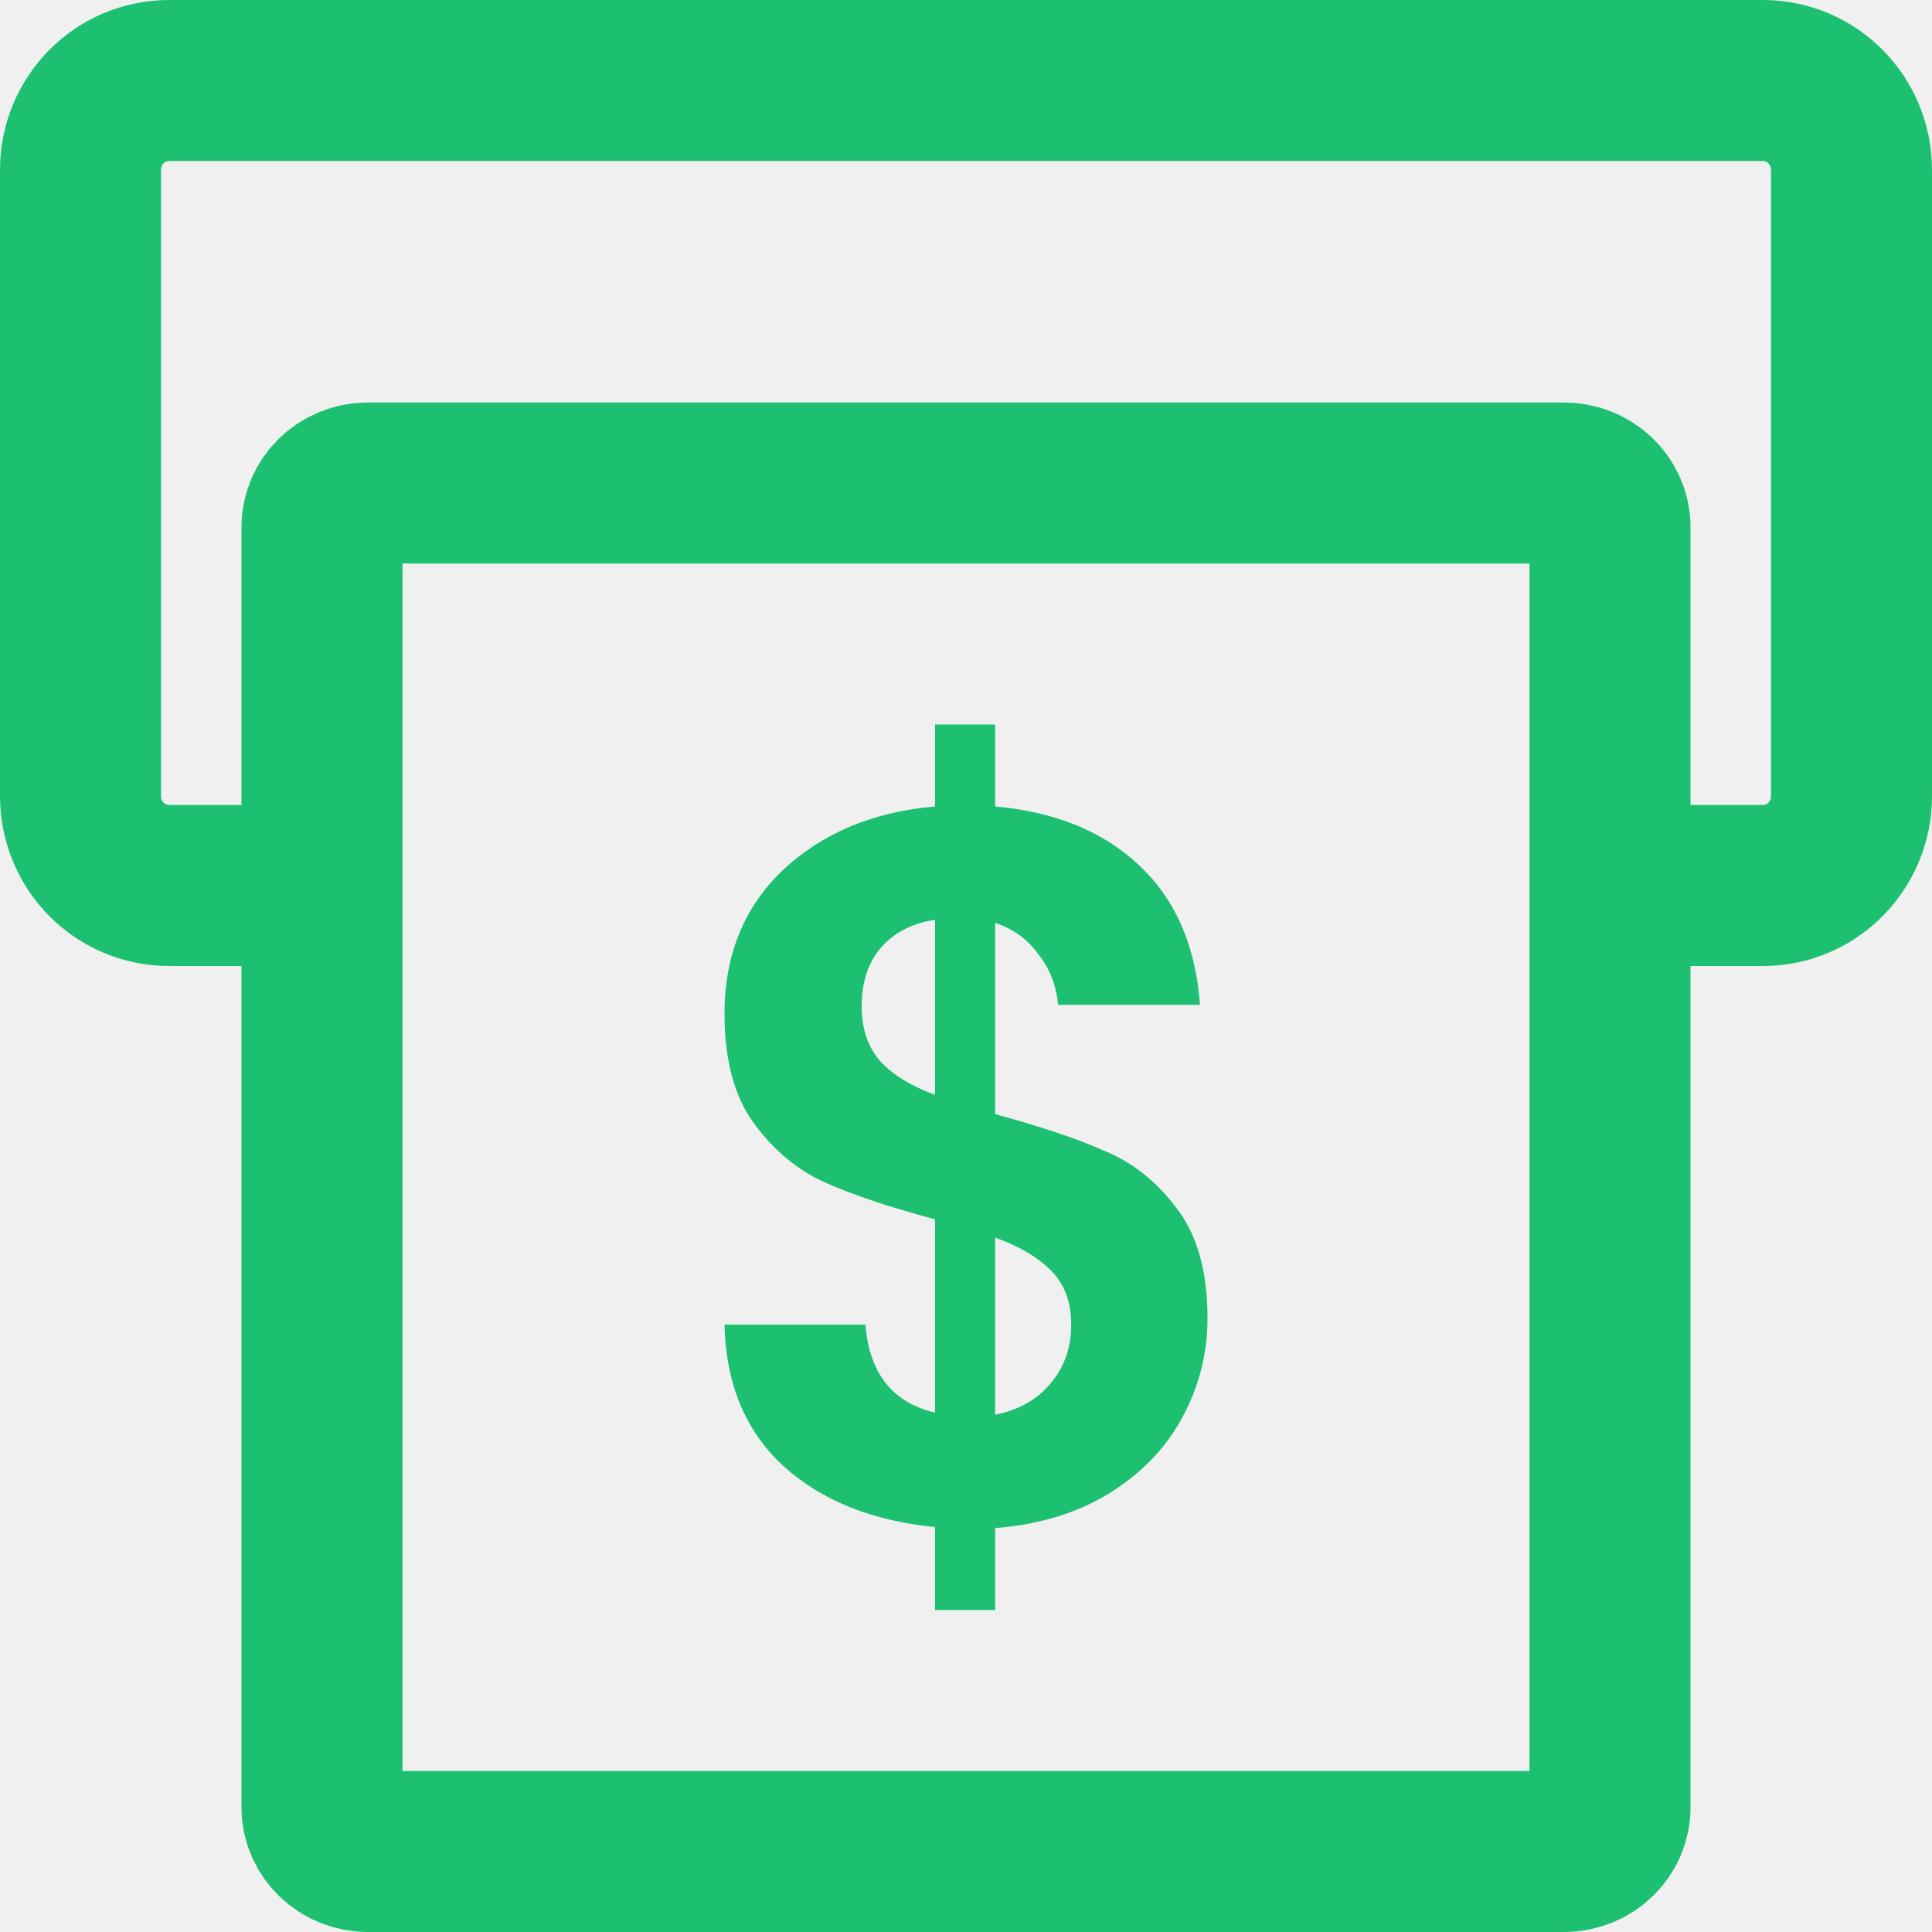
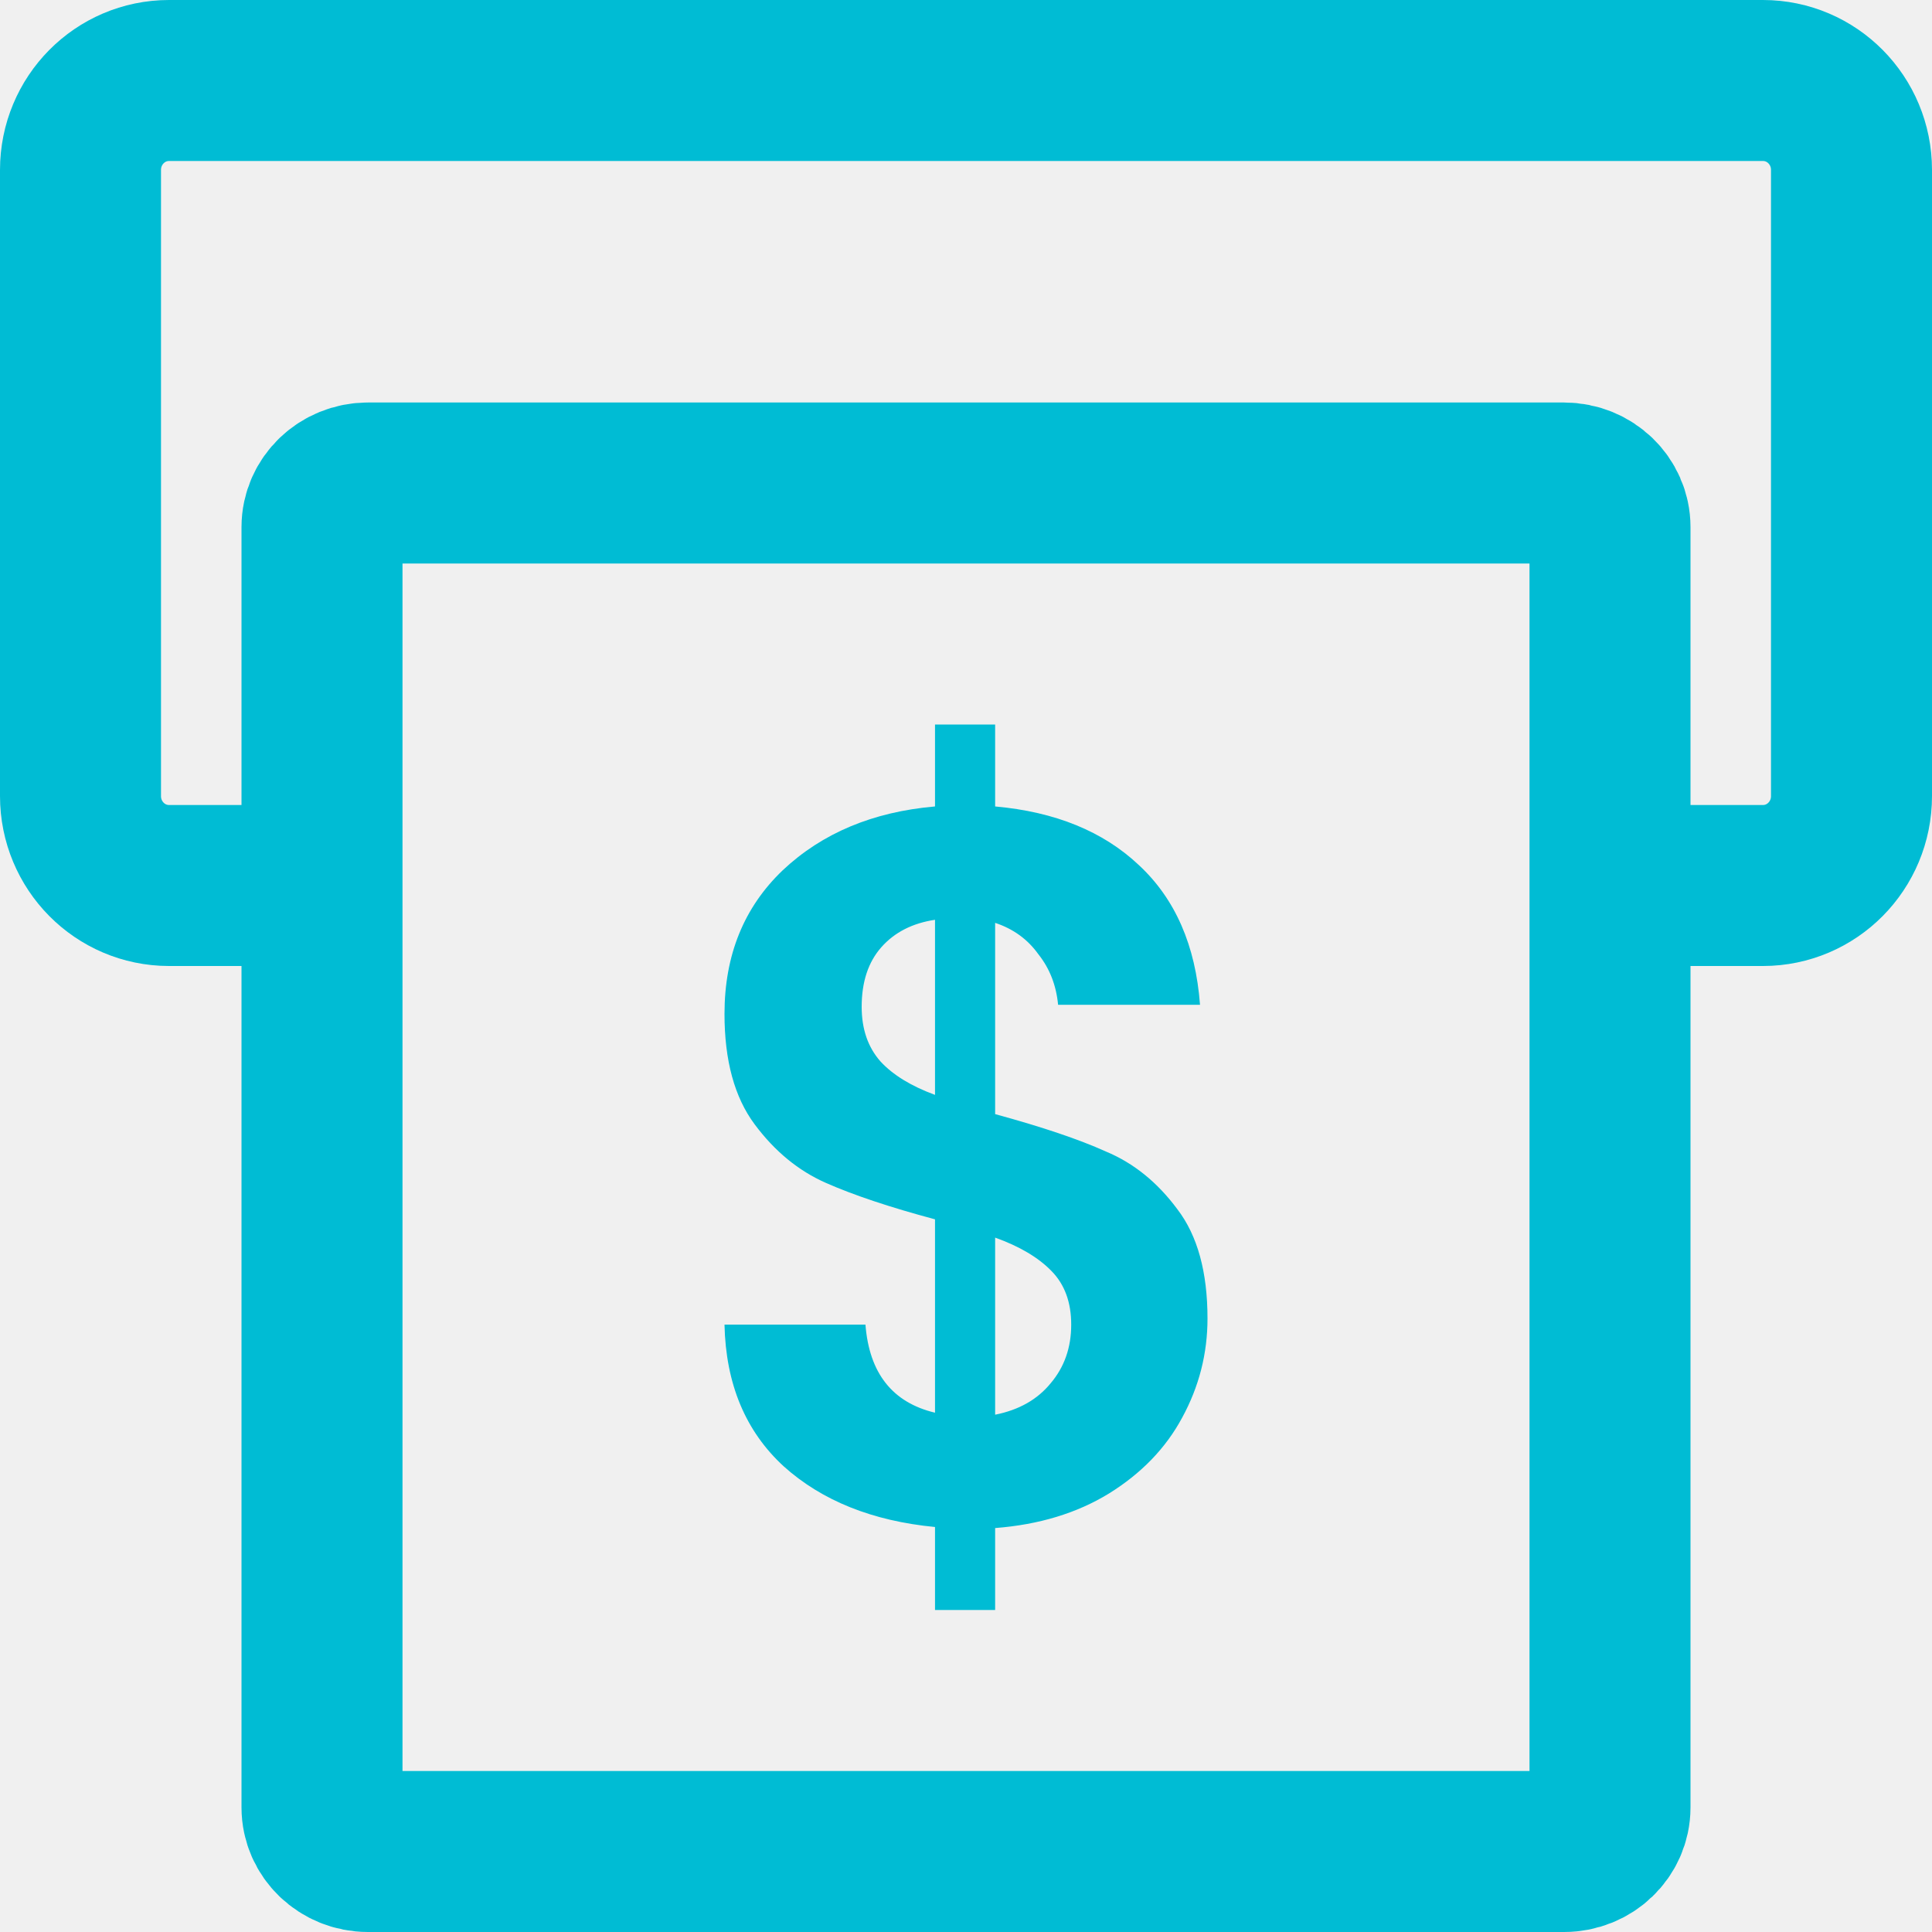
<svg xmlns="http://www.w3.org/2000/svg" width="24" height="24" viewBox="0 0 24 24" fill="none">
  <g clip-path="url(#clip0_1071_25635)">
-     <path d="M4.461 11H2.1C1.492 11 1 10.503 1 9.889V2.111C1 1.497 1.492 1 2.1 1H21.9C22.508 1 23 1.497 23 2.111V9.889C23 10.503 22.508 11 21.9 11H19.821" stroke="#1DC071" stroke-width="2" />
-     <path d="M19.429 6H4.571C4.256 6 4 6.246 4 6.548V22.452C4 22.755 4.256 23 4.571 23H19.429C19.744 23 20 22.755 20 22.452V6.548C20 6.246 19.744 6 19.429 6Z" stroke="#1DC071" stroke-width="2" />
-     <path d="M15 16.379C15 16.815 14.895 17.226 14.685 17.611C14.482 17.989 14.179 18.303 13.774 18.554C13.377 18.797 12.907 18.94 12.362 18.982V20H11.615V18.969C10.837 18.894 10.21 18.642 9.735 18.215C9.261 17.779 9.016 17.192 9 16.455H10.751C10.798 17.058 11.086 17.423 11.615 17.549V15.147C11.055 14.997 10.603 14.846 10.261 14.695C9.918 14.544 9.623 14.301 9.374 13.966C9.124 13.63 9 13.174 9 12.595C9 11.866 9.241 11.271 9.724 10.81C10.214 10.349 10.844 10.085 11.615 10.018V9H12.362V10.018C13.109 10.085 13.704 10.328 14.148 10.747C14.599 11.166 14.852 11.745 14.907 12.482H13.144C13.121 12.239 13.039 12.03 12.899 11.854C12.767 11.669 12.588 11.539 12.362 11.464V13.84C12.945 13.999 13.405 14.154 13.739 14.305C14.082 14.448 14.377 14.686 14.626 15.022C14.876 15.349 15 15.801 15 16.379ZM10.704 12.507C10.704 12.784 10.782 13.01 10.938 13.186C11.093 13.354 11.319 13.492 11.615 13.601V11.426C11.335 11.468 11.113 11.581 10.949 11.766C10.786 11.95 10.704 12.197 10.704 12.507ZM12.362 17.574C12.658 17.515 12.887 17.385 13.051 17.184C13.222 16.983 13.307 16.74 13.307 16.455C13.307 16.178 13.226 15.956 13.062 15.789C12.899 15.621 12.665 15.483 12.362 15.374V17.574Z" fill="#1DC071" />
+     <path d="M4.461 11H2.1C1.492 11 1 10.503 1 9.889V2.111C1 1.497 1.492 1 2.1 1H21.9C22.508 1 23 1.497 23 2.111V9.889C23 10.503 22.508 11 21.9 11H19.821" stroke="#00BCD4" stroke-width="2" />
+     <path d="M19.429 6H4.571C4.256 6 4 6.246 4 6.548V22.452C4 22.755 4.256 23 4.571 23H19.429C19.744 23 20 22.755 20 22.452V6.548C20 6.246 19.744 6 19.429 6Z" stroke="#00BCD4" stroke-width="2" />
+     <path d="M15 16.379C15 16.815 14.895 17.226 14.685 17.611C14.482 17.989 14.179 18.303 13.774 18.554C13.377 18.797 12.907 18.94 12.362 18.982V20H11.615V18.969C10.837 18.894 10.21 18.642 9.735 18.215C9.261 17.779 9.016 17.192 9 16.455H10.751C10.798 17.058 11.086 17.423 11.615 17.549V15.147C11.055 14.997 10.603 14.846 10.261 14.695C9.918 14.544 9.623 14.301 9.374 13.966C9.124 13.63 9 13.174 9 12.595C9 11.866 9.241 11.271 9.724 10.81C10.214 10.349 10.844 10.085 11.615 10.018V9H12.362V10.018C13.109 10.085 13.704 10.328 14.148 10.747C14.599 11.166 14.852 11.745 14.907 12.482H13.144C13.121 12.239 13.039 12.03 12.899 11.854C12.767 11.669 12.588 11.539 12.362 11.464V13.84C12.945 13.999 13.405 14.154 13.739 14.305C14.082 14.448 14.377 14.686 14.626 15.022C14.876 15.349 15 15.801 15 16.379ZM10.704 12.507C10.704 12.784 10.782 13.01 10.938 13.186C11.093 13.354 11.319 13.492 11.615 13.601V11.426C11.335 11.468 11.113 11.581 10.949 11.766C10.786 11.95 10.704 12.197 10.704 12.507ZM12.362 17.574C12.658 17.515 12.887 17.385 13.051 17.184C13.222 16.983 13.307 16.74 13.307 16.455C13.307 16.178 13.226 15.956 13.062 15.789C12.899 15.621 12.665 15.483 12.362 15.374V17.574Z" fill="#00BCD4" />
  </g>
  <defs>
    <clipPath id="clip0_1071_25635">
-       <rect width="24" height="24" fill="white" />
+       <rect width="24" height="24" fill="black" />
    </clipPath>
  </defs>
</svg>
